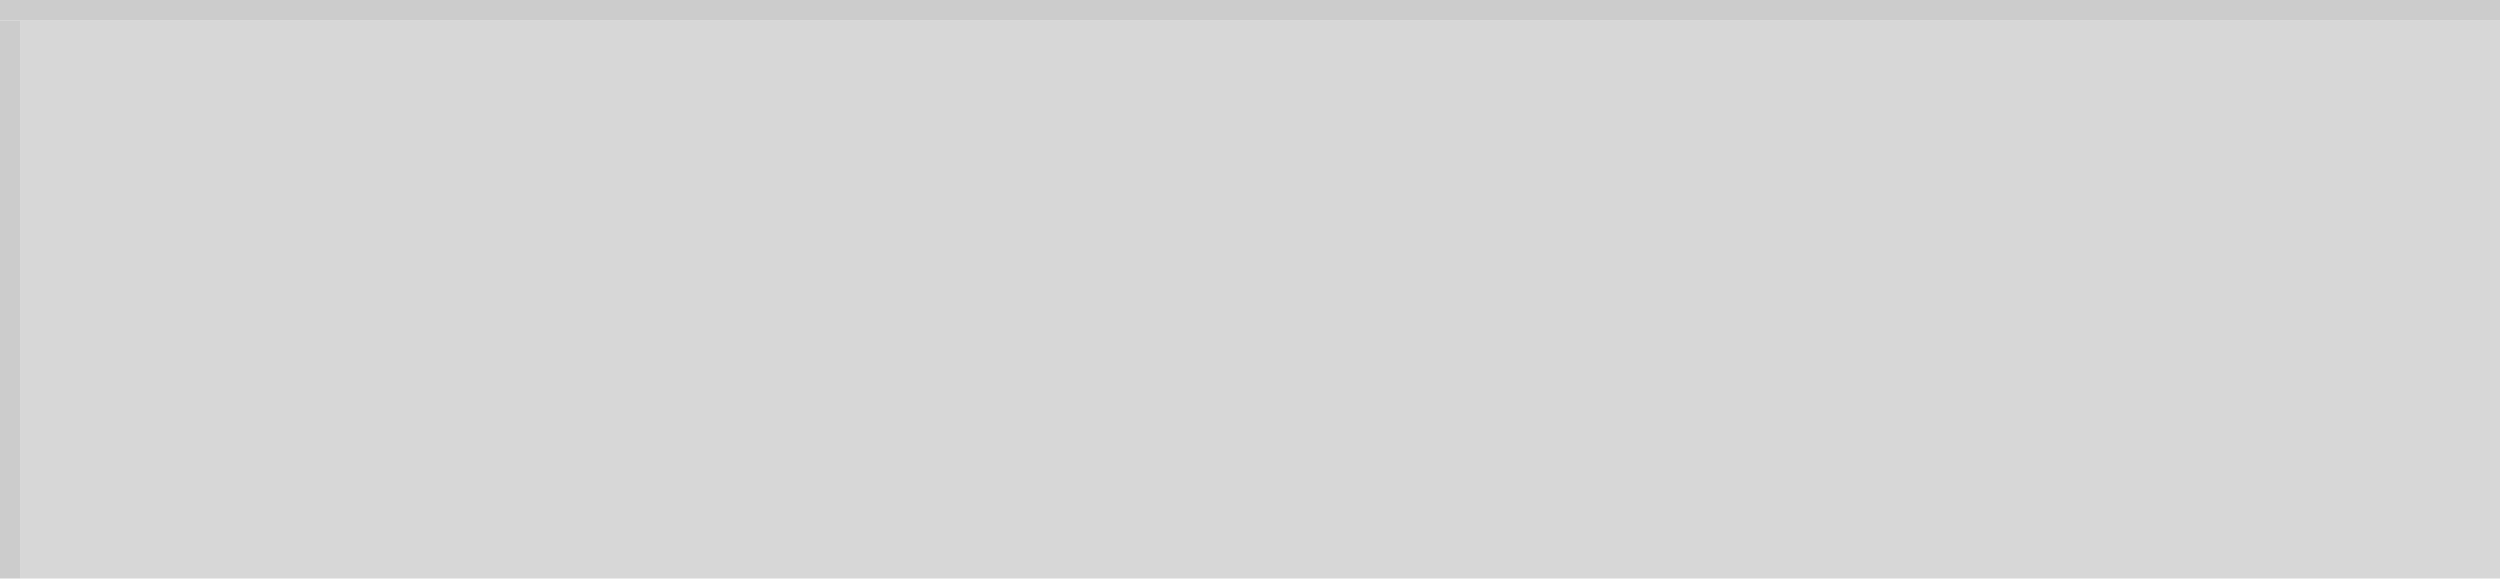
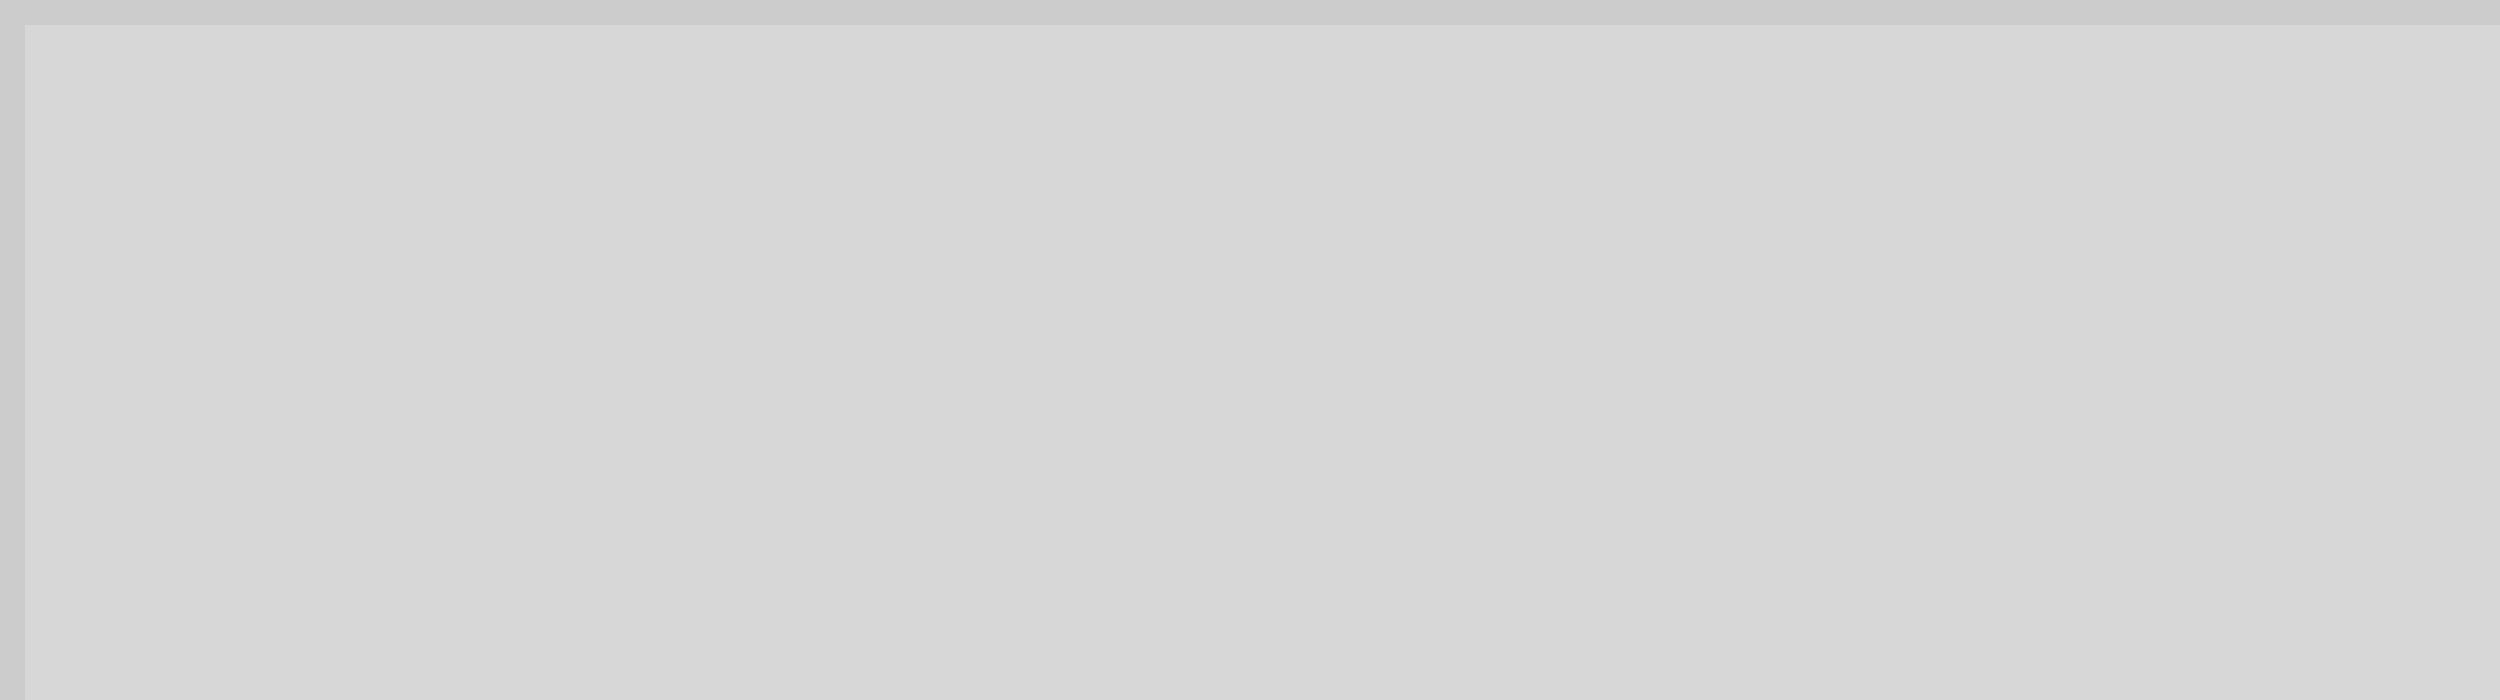
- <svg xmlns="http://www.w3.org/2000/svg" version="1.1" width="121px" height="28px" viewBox="100 0 121 28">
-   <path d="M 1 1  L 121 1  L 121 28  L 1 28  L 1 1  Z " fill-rule="nonzero" fill="rgba(215, 215, 215, 1)" stroke="none" transform="matrix(1 0 0 1 100 0 )" class="fill" />
-   <path d="M 0.5 1  L 0.5 28  " stroke-width="1" stroke-dasharray="0" stroke="rgba(204, 204, 204, 1)" fill="none" transform="matrix(1 0 0 1 100 0 )" class="stroke" />
-   <path d="M 0 0.5  L 121 0.5  " stroke-width="1" stroke-dasharray="0" stroke="rgba(204, 204, 204, 1)" fill="none" transform="matrix(1 0 0 1 100 0 )" class="stroke" />
+ <svg xmlns="http://www.w3.org/2000/svg" version="1.1" width="100px" height="28px" viewBox="421 0 100 28">
+   <path d="M 1 1  L 100 1  L 100 28  L 1 28  L 1 1  Z " fill-rule="nonzero" fill="rgba(215, 215, 215, 1)" stroke="none" transform="matrix(1 0 0 1 421 0 )" class="fill" />
+   <path d="M 0.5 1  L 0.5 28  " stroke-width="1" stroke-dasharray="0" stroke="rgba(204, 204, 204, 1)" fill="none" transform="matrix(1 0 0 1 421 0 )" class="stroke" />
+   <path d="M 0 0.5  L 100 0.5  " stroke-width="1" stroke-dasharray="0" stroke="rgba(204, 204, 204, 1)" fill="none" transform="matrix(1 0 0 1 421 0 )" class="stroke" />
</svg>
